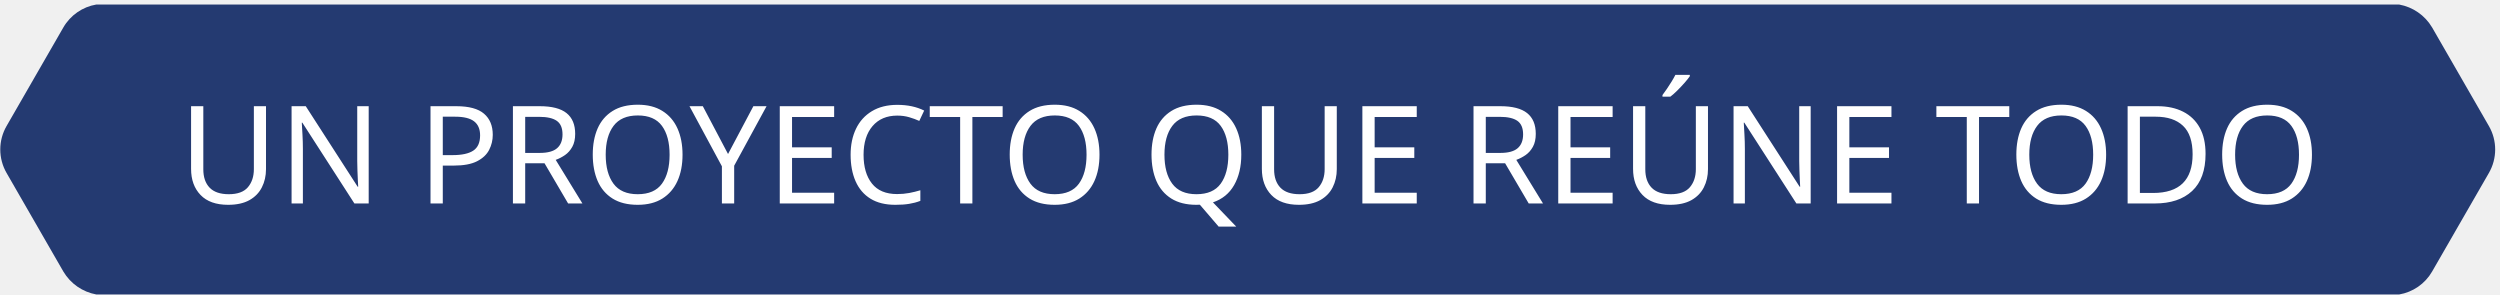
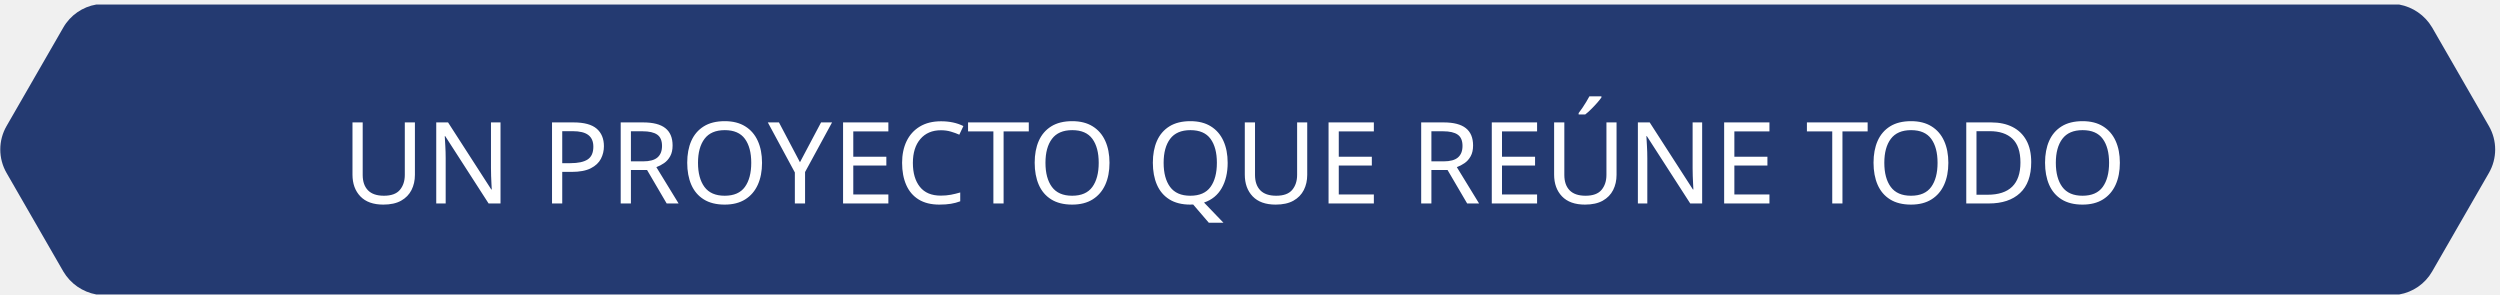
<svg xmlns="http://www.w3.org/2000/svg" version="1.1" id="Layer_1" x="0px" y="0px" viewBox="0 0 1101.2 129.7" style="enable-background:new 0 0 1101.2 129.7;" xml:space="preserve">
  <style type="text/css">
	.st0{fill-rule:evenodd;clip-rule:evenodd;fill:#243A71;}
	.st1{fill:#FFFFFF;}
	.st2{font-family: "Exo", sans-serif;font-weight: 400}
- 	.st3{font-size:60px;}
+ 	.st3{font-size:50px;}
</style>
  <path class="st0" d="M1056.8,129.7c6-1,11.4-4.7,14.5-10.1l25-43.4c3.7-6.4,3.7-14.3,0-20.7l-25-43.4c-3.2-5.4-8.5-9-14.5-10.1  C942.9,2,156.3,2,42.4,2c-6,1-11.4,4.7-14.5,10.1l-25,43.4c-3.7,6.4-3.7,14.3,0,20.7l25,43.4c3.2,5.4,8.5,9,14.5,10.1  C156.3,129.7,942.9,129.7,1056.8,129.7" />
-   <text transform="matrix(1 0 0 1 78.7607 89.6226)" class="st1 st2 st3">UN PROYECTO QUE REÚNE TODO</text>
+   <text transform="matrix(1 0 0 1 150.7607 89.6226)" class="st1 st2 st3">UN PROYECTO QUE REÚNE TODO</text>
</svg>
